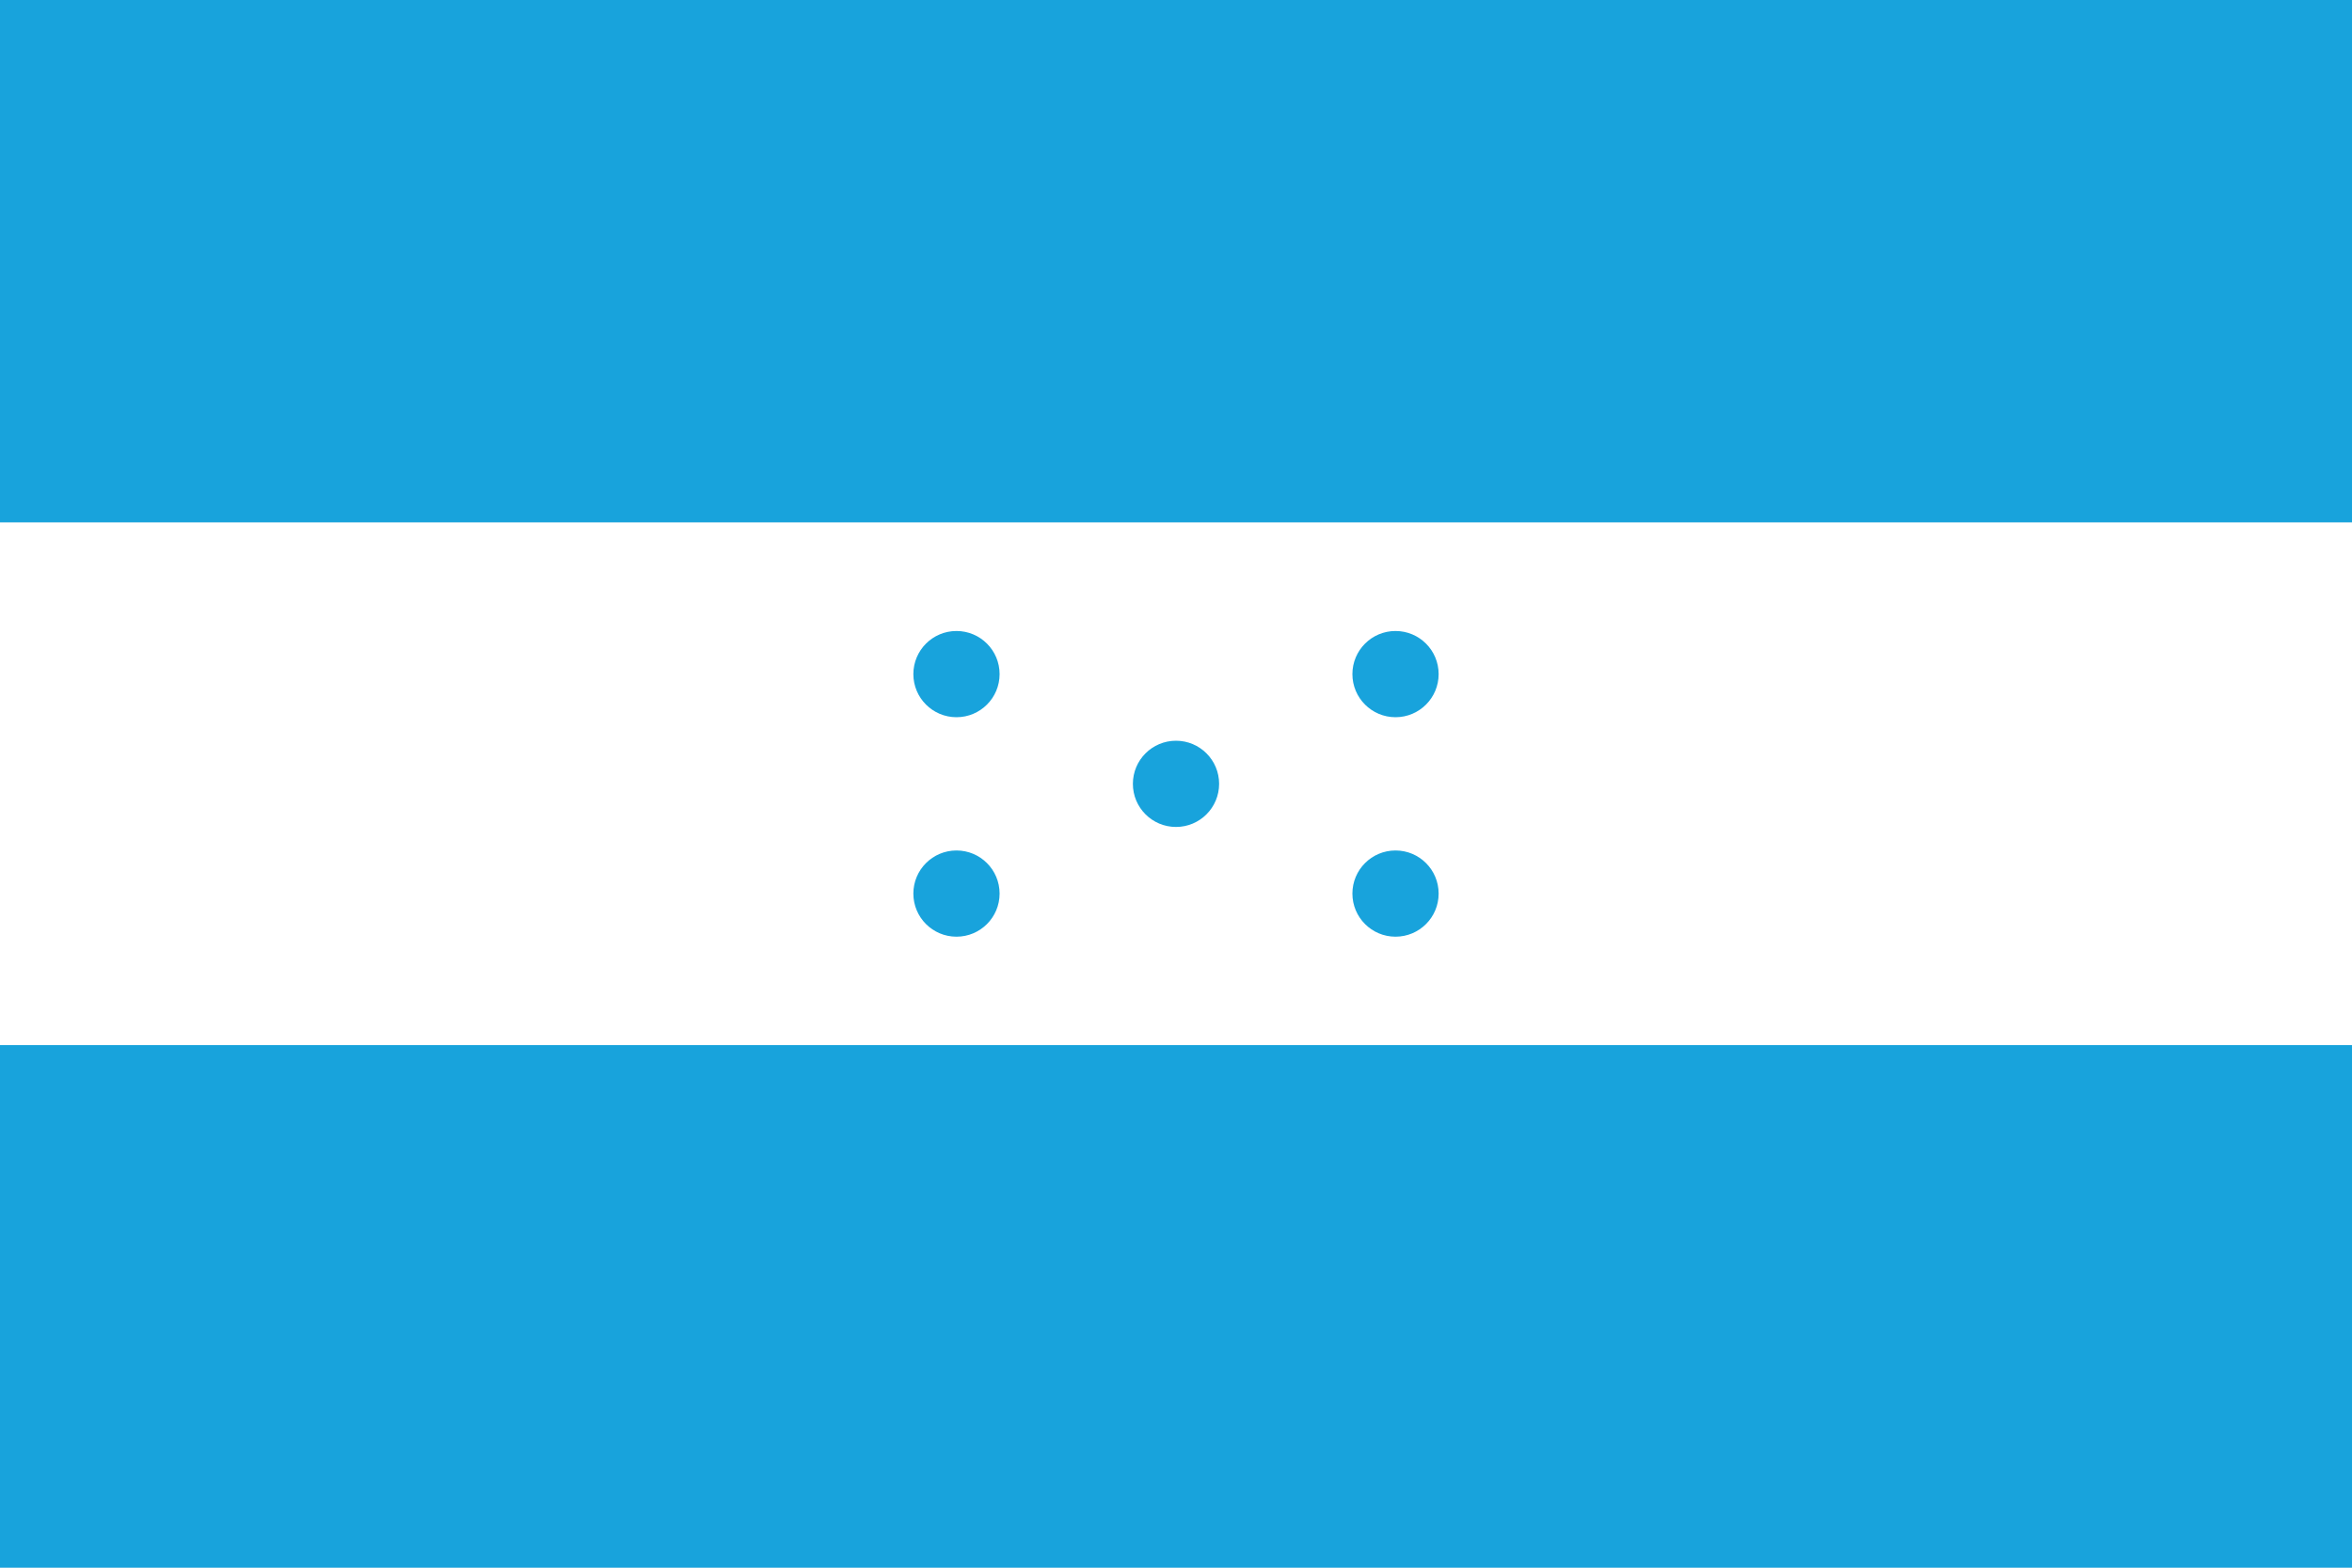
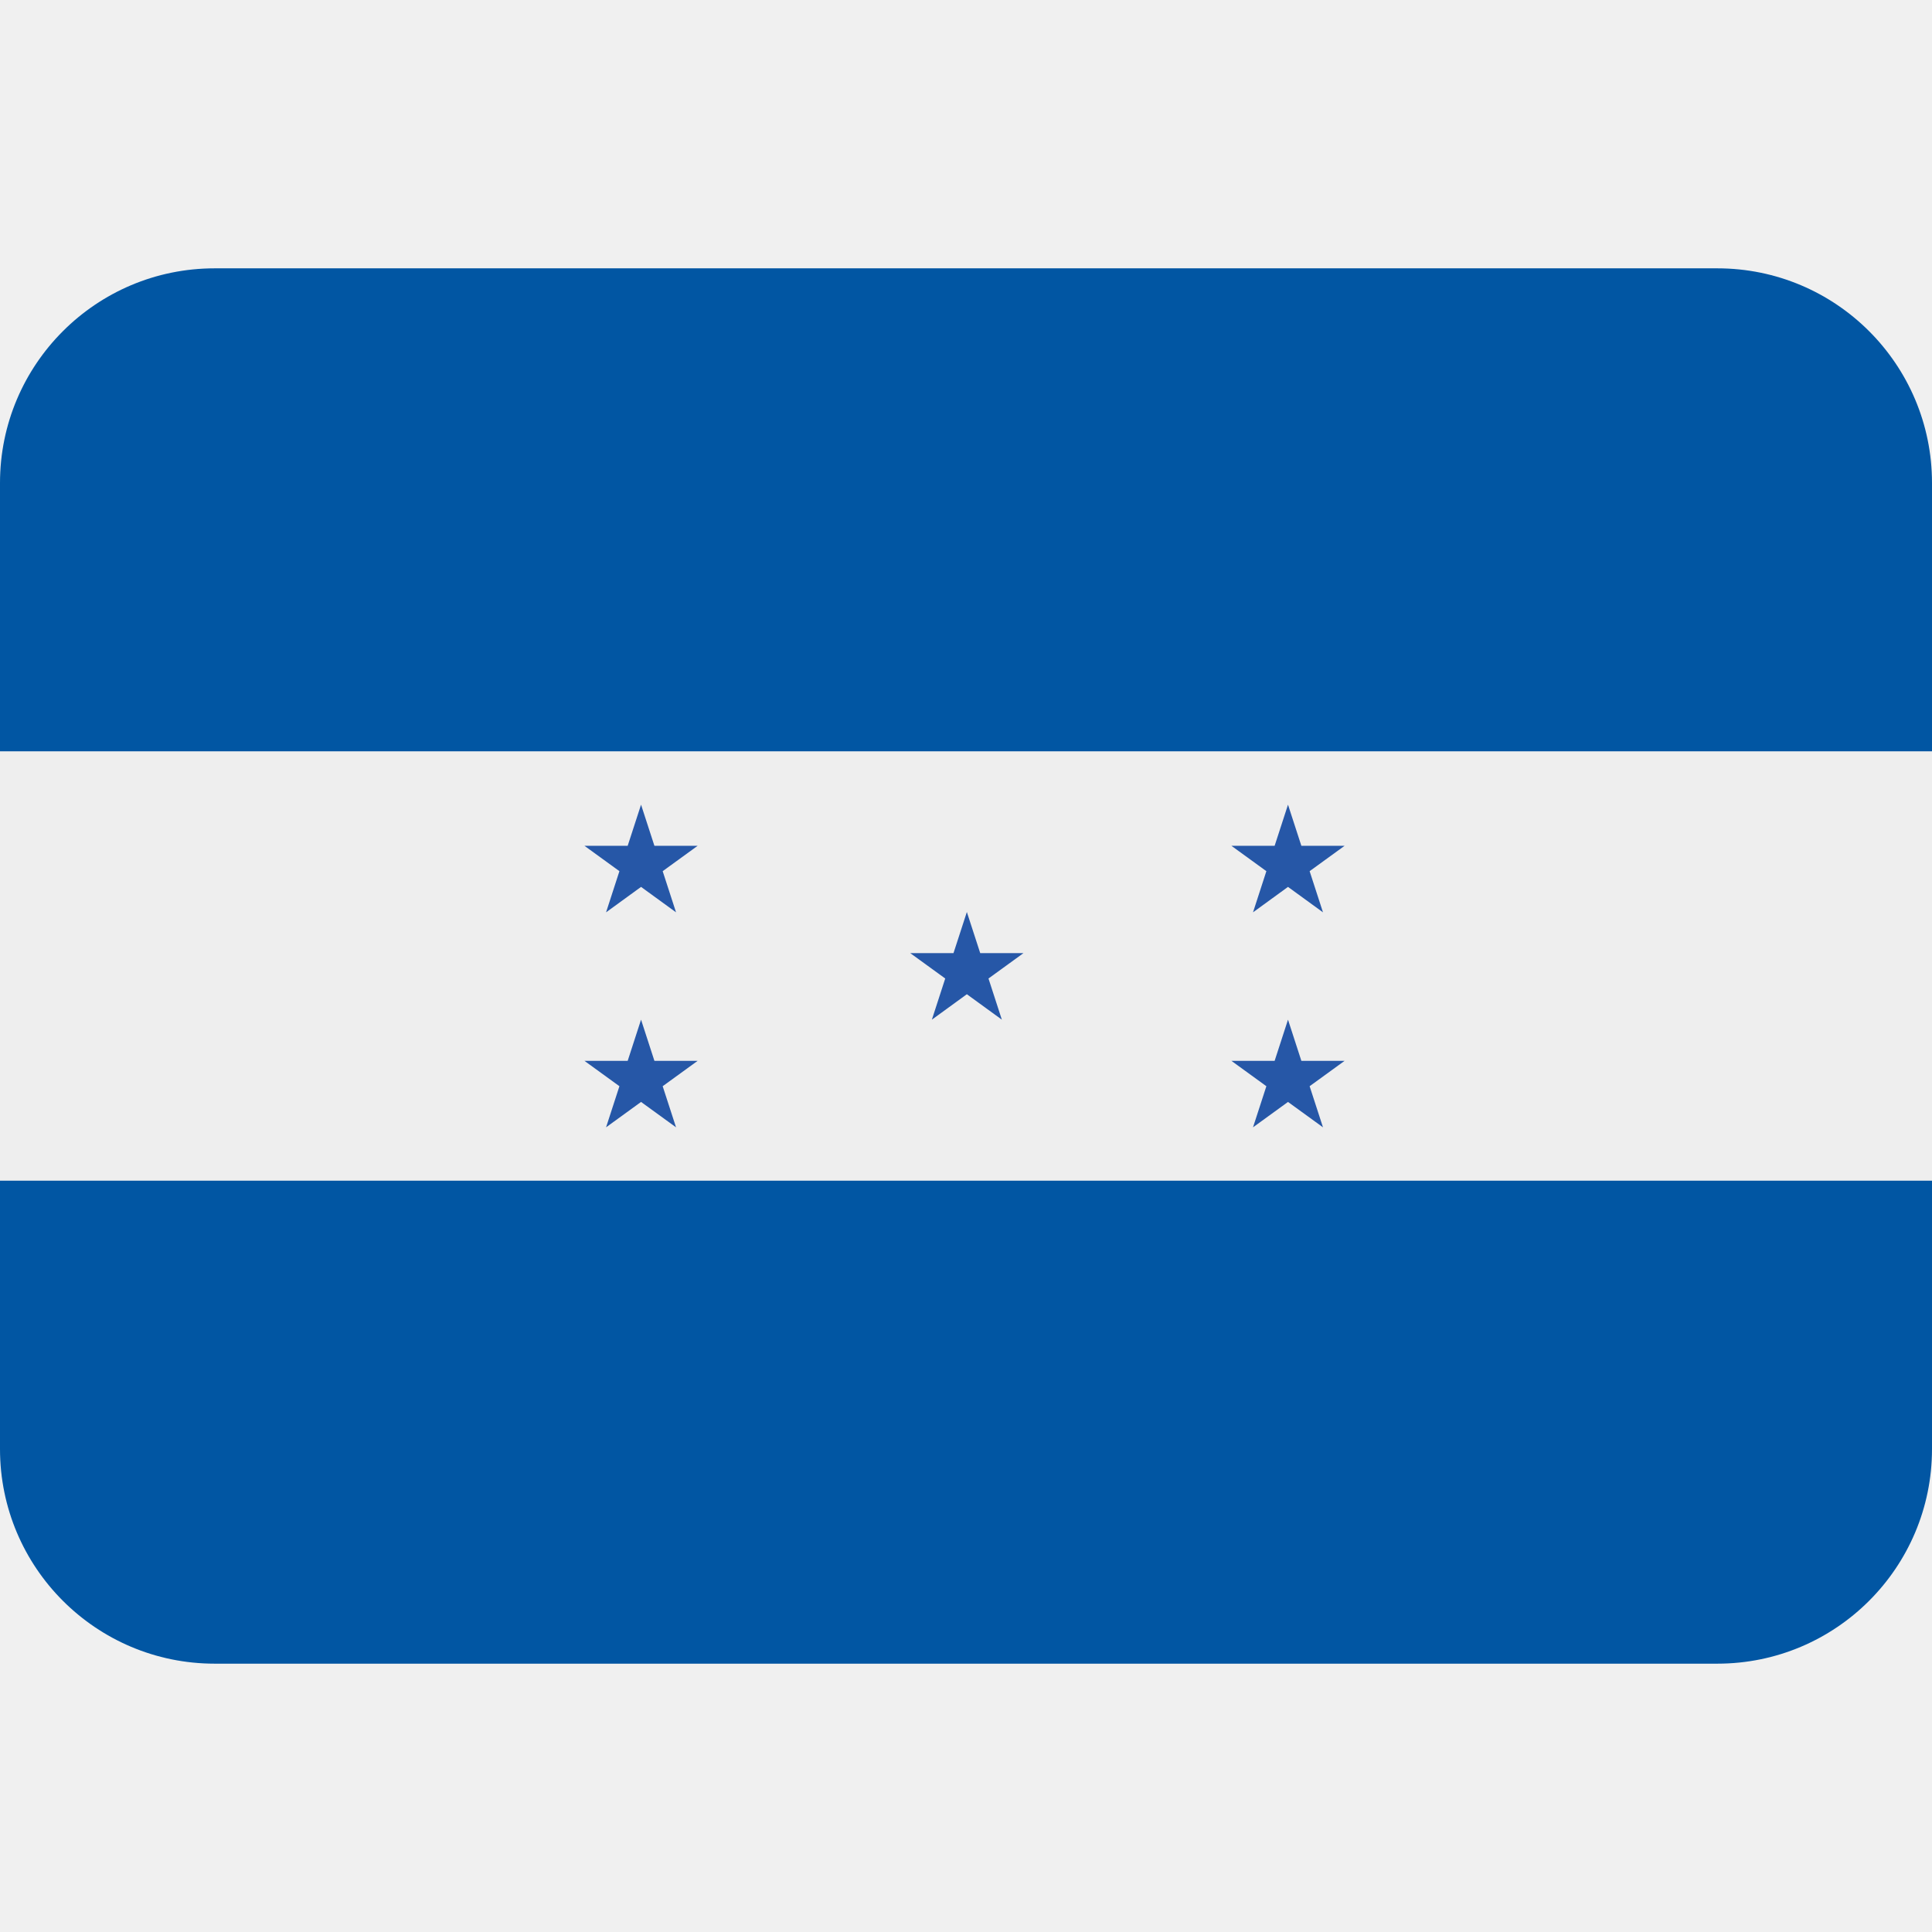
- <svg xmlns="http://www.w3.org/2000/svg" viewBox="0 0 30 20" role="img">
-   <rect width="30" height="6.667" fill="#18a3dc" />
-   <rect y="6.667" width="30" height="6.666" fill="#fff" />
-   <rect y="13.333" width="30" height="6.667" fill="#18a3dc" />
-   <g fill="#18a3dc">
-     <circle cx="12.2" cy="8.6" r=".55" />
-     <circle cx="17.8" cy="8.6" r=".55" />
-     <circle cx="15" cy="10" r=".55" />
-     <circle cx="12.2" cy="11.4" r=".55" />
-     <circle cx="17.8" cy="11.4" r=".55" />
-   </g>
+ <svg xmlns="http://www.w3.org/2000/svg" width="800px" height="800px" viewBox="0 0 36 36" aria-hidden="true" role="img" class="iconify iconify--twemoji" preserveAspectRatio="xMidYMid meet">
+   <path fill="#EEE" d="M0 14h36v8H0z" />
+   <path fill="#0156A3" d="M32 5H4a4 4 0 0 0-4 4v5h36V9a4 4 0 0 0-4-4zM0 27a4 4 0 0 0 4 4h28a4 4 0 0 0 4-4v-5H0v5z" />
+   <path fill="#2657A7" d="M18.265 17.76l-.249-.766l-.249.766h-.806l.652.473l-.249.767l.652-.474l.652.474l-.249-.767l.652-.473zm5.332 2.48l-.249.766l.652-.473l.652.473l-.249-.766l.652-.473h-.806L24 19l-.249.767h-.806zm.652-4.48L24 14.994l-.249.766h-.806l.652.473l-.249.767l.652-.474l.652.474l-.249-.767l.652-.473zm-12.707 4.48l-.249.766l.652-.473l.652.473l-.249-.766l.652-.473h-.806L11.945 19l-.249.767h-.806zm.652-4.48l-.249-.766l-.249.766h-.806l.652.473l-.249.767l.652-.474l.652.474l-.249-.767l.652-.473z" />
</svg>
